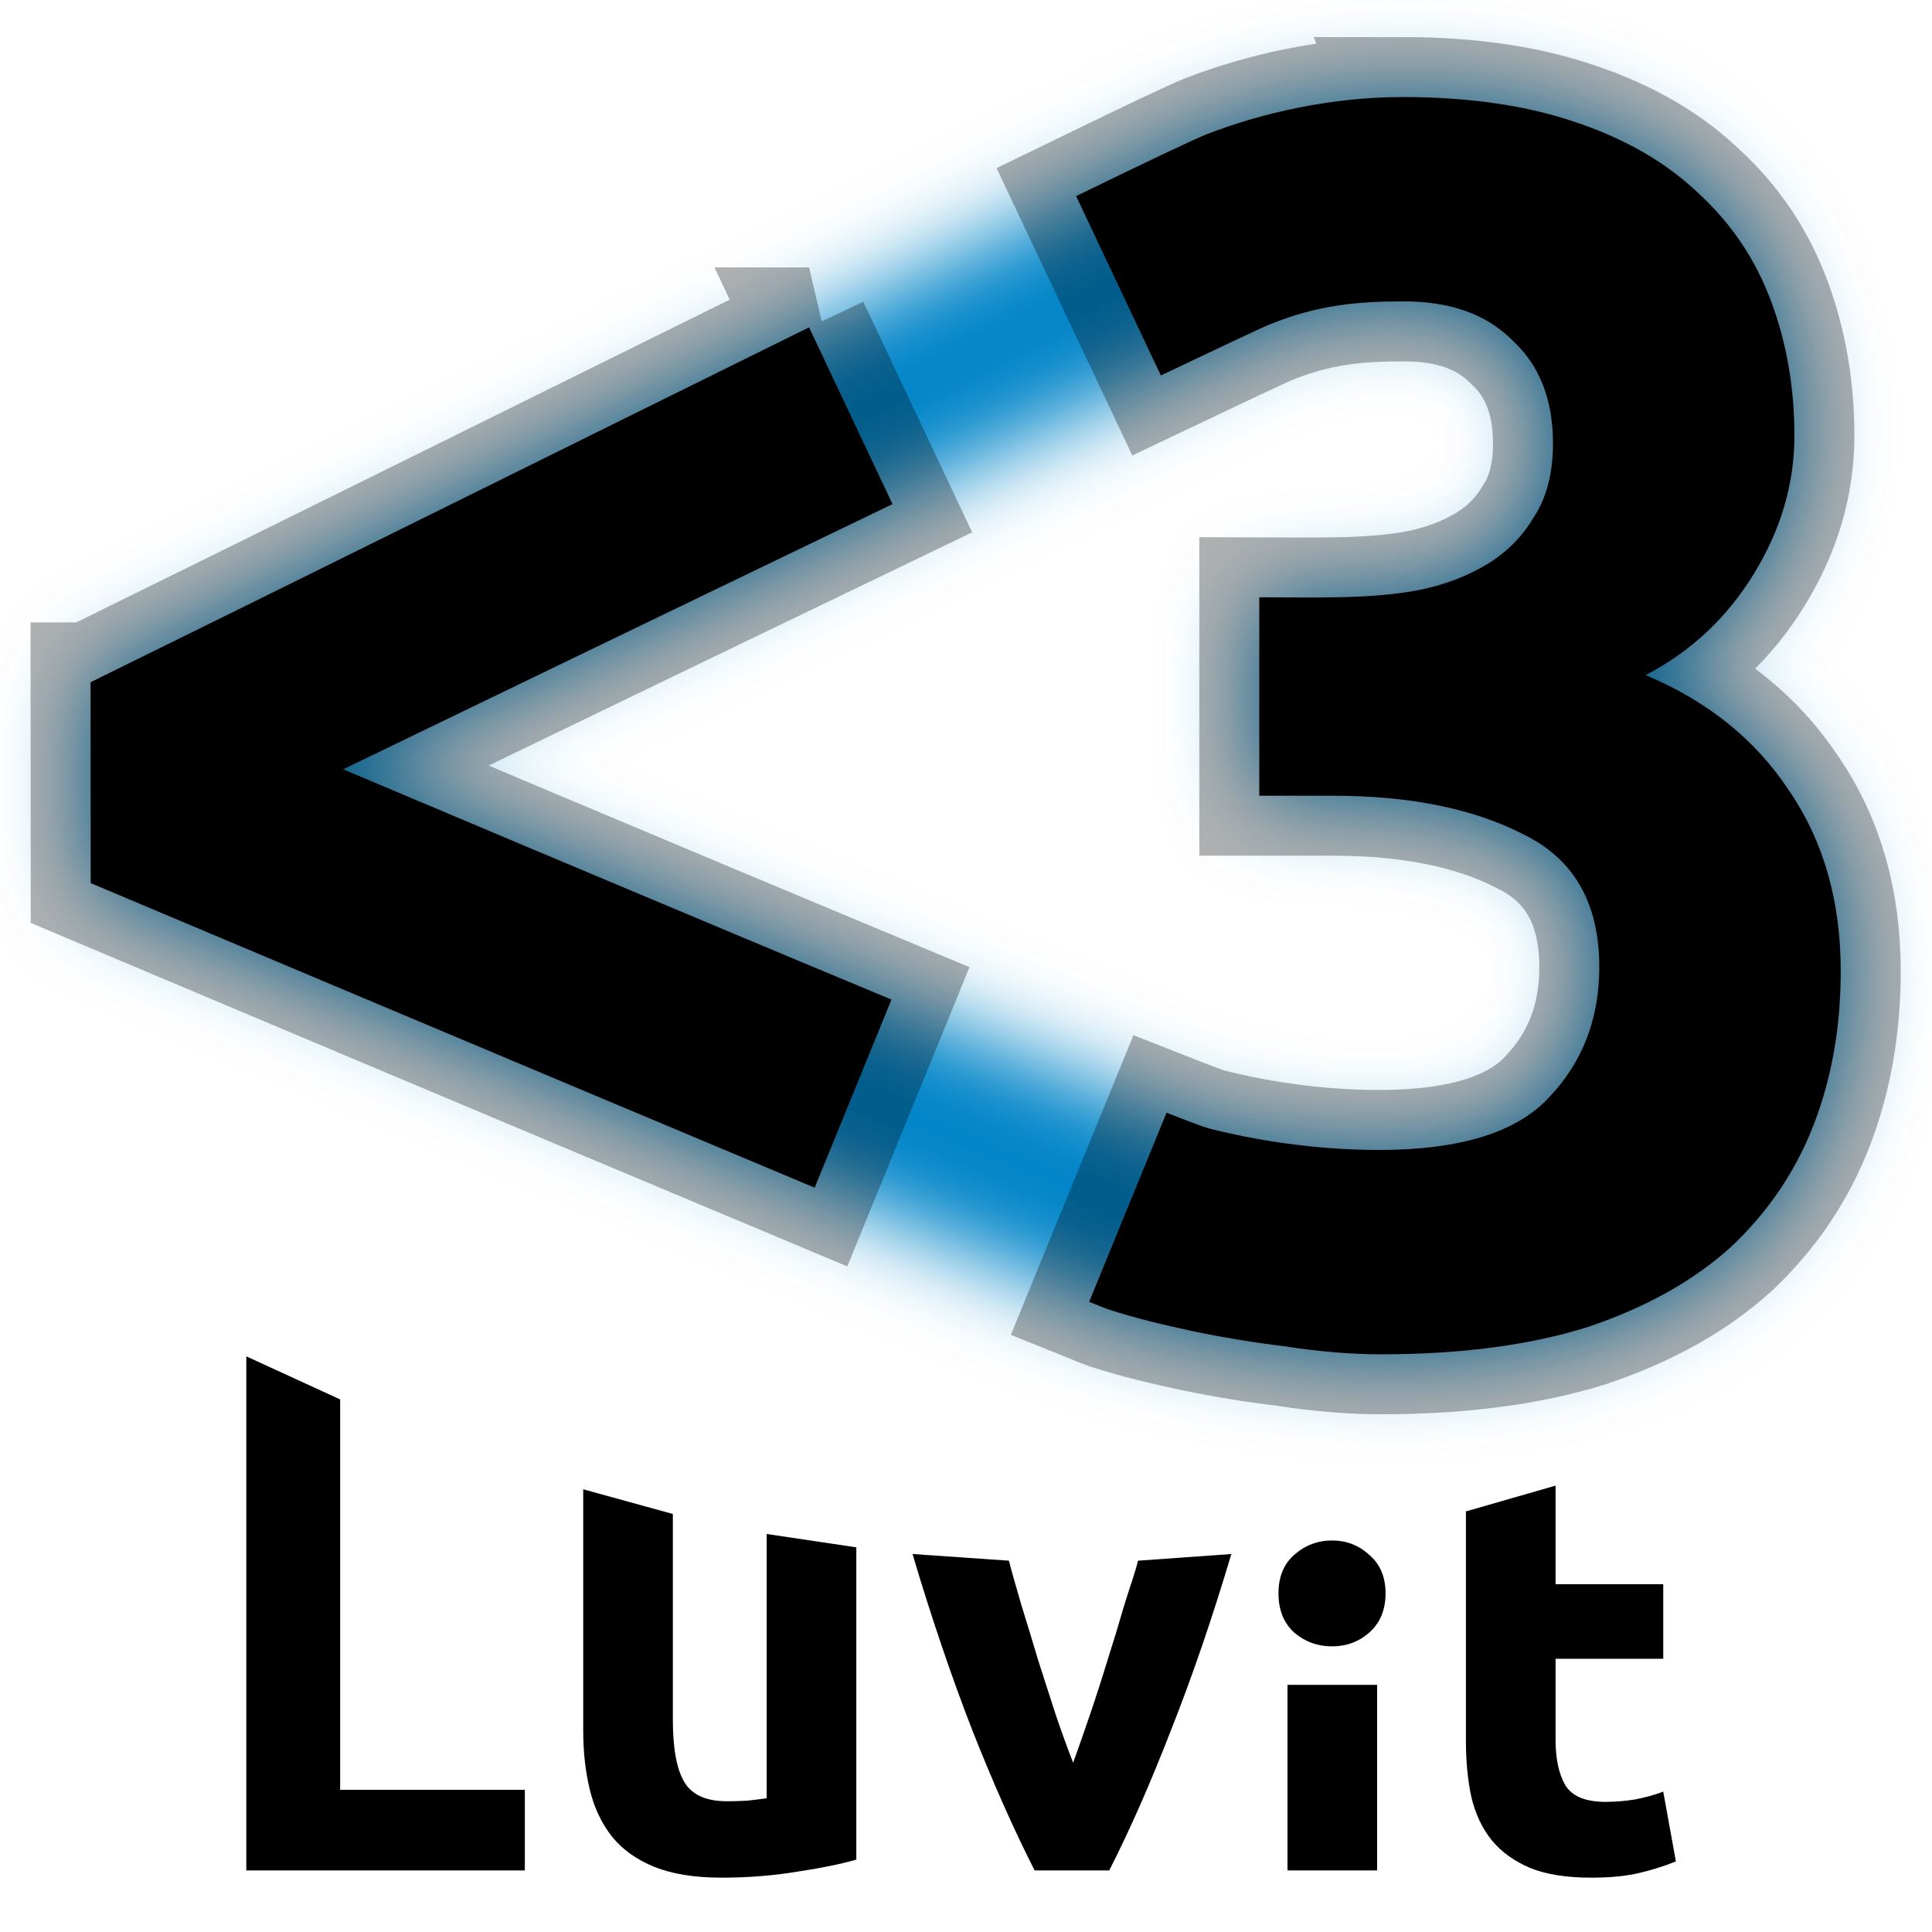
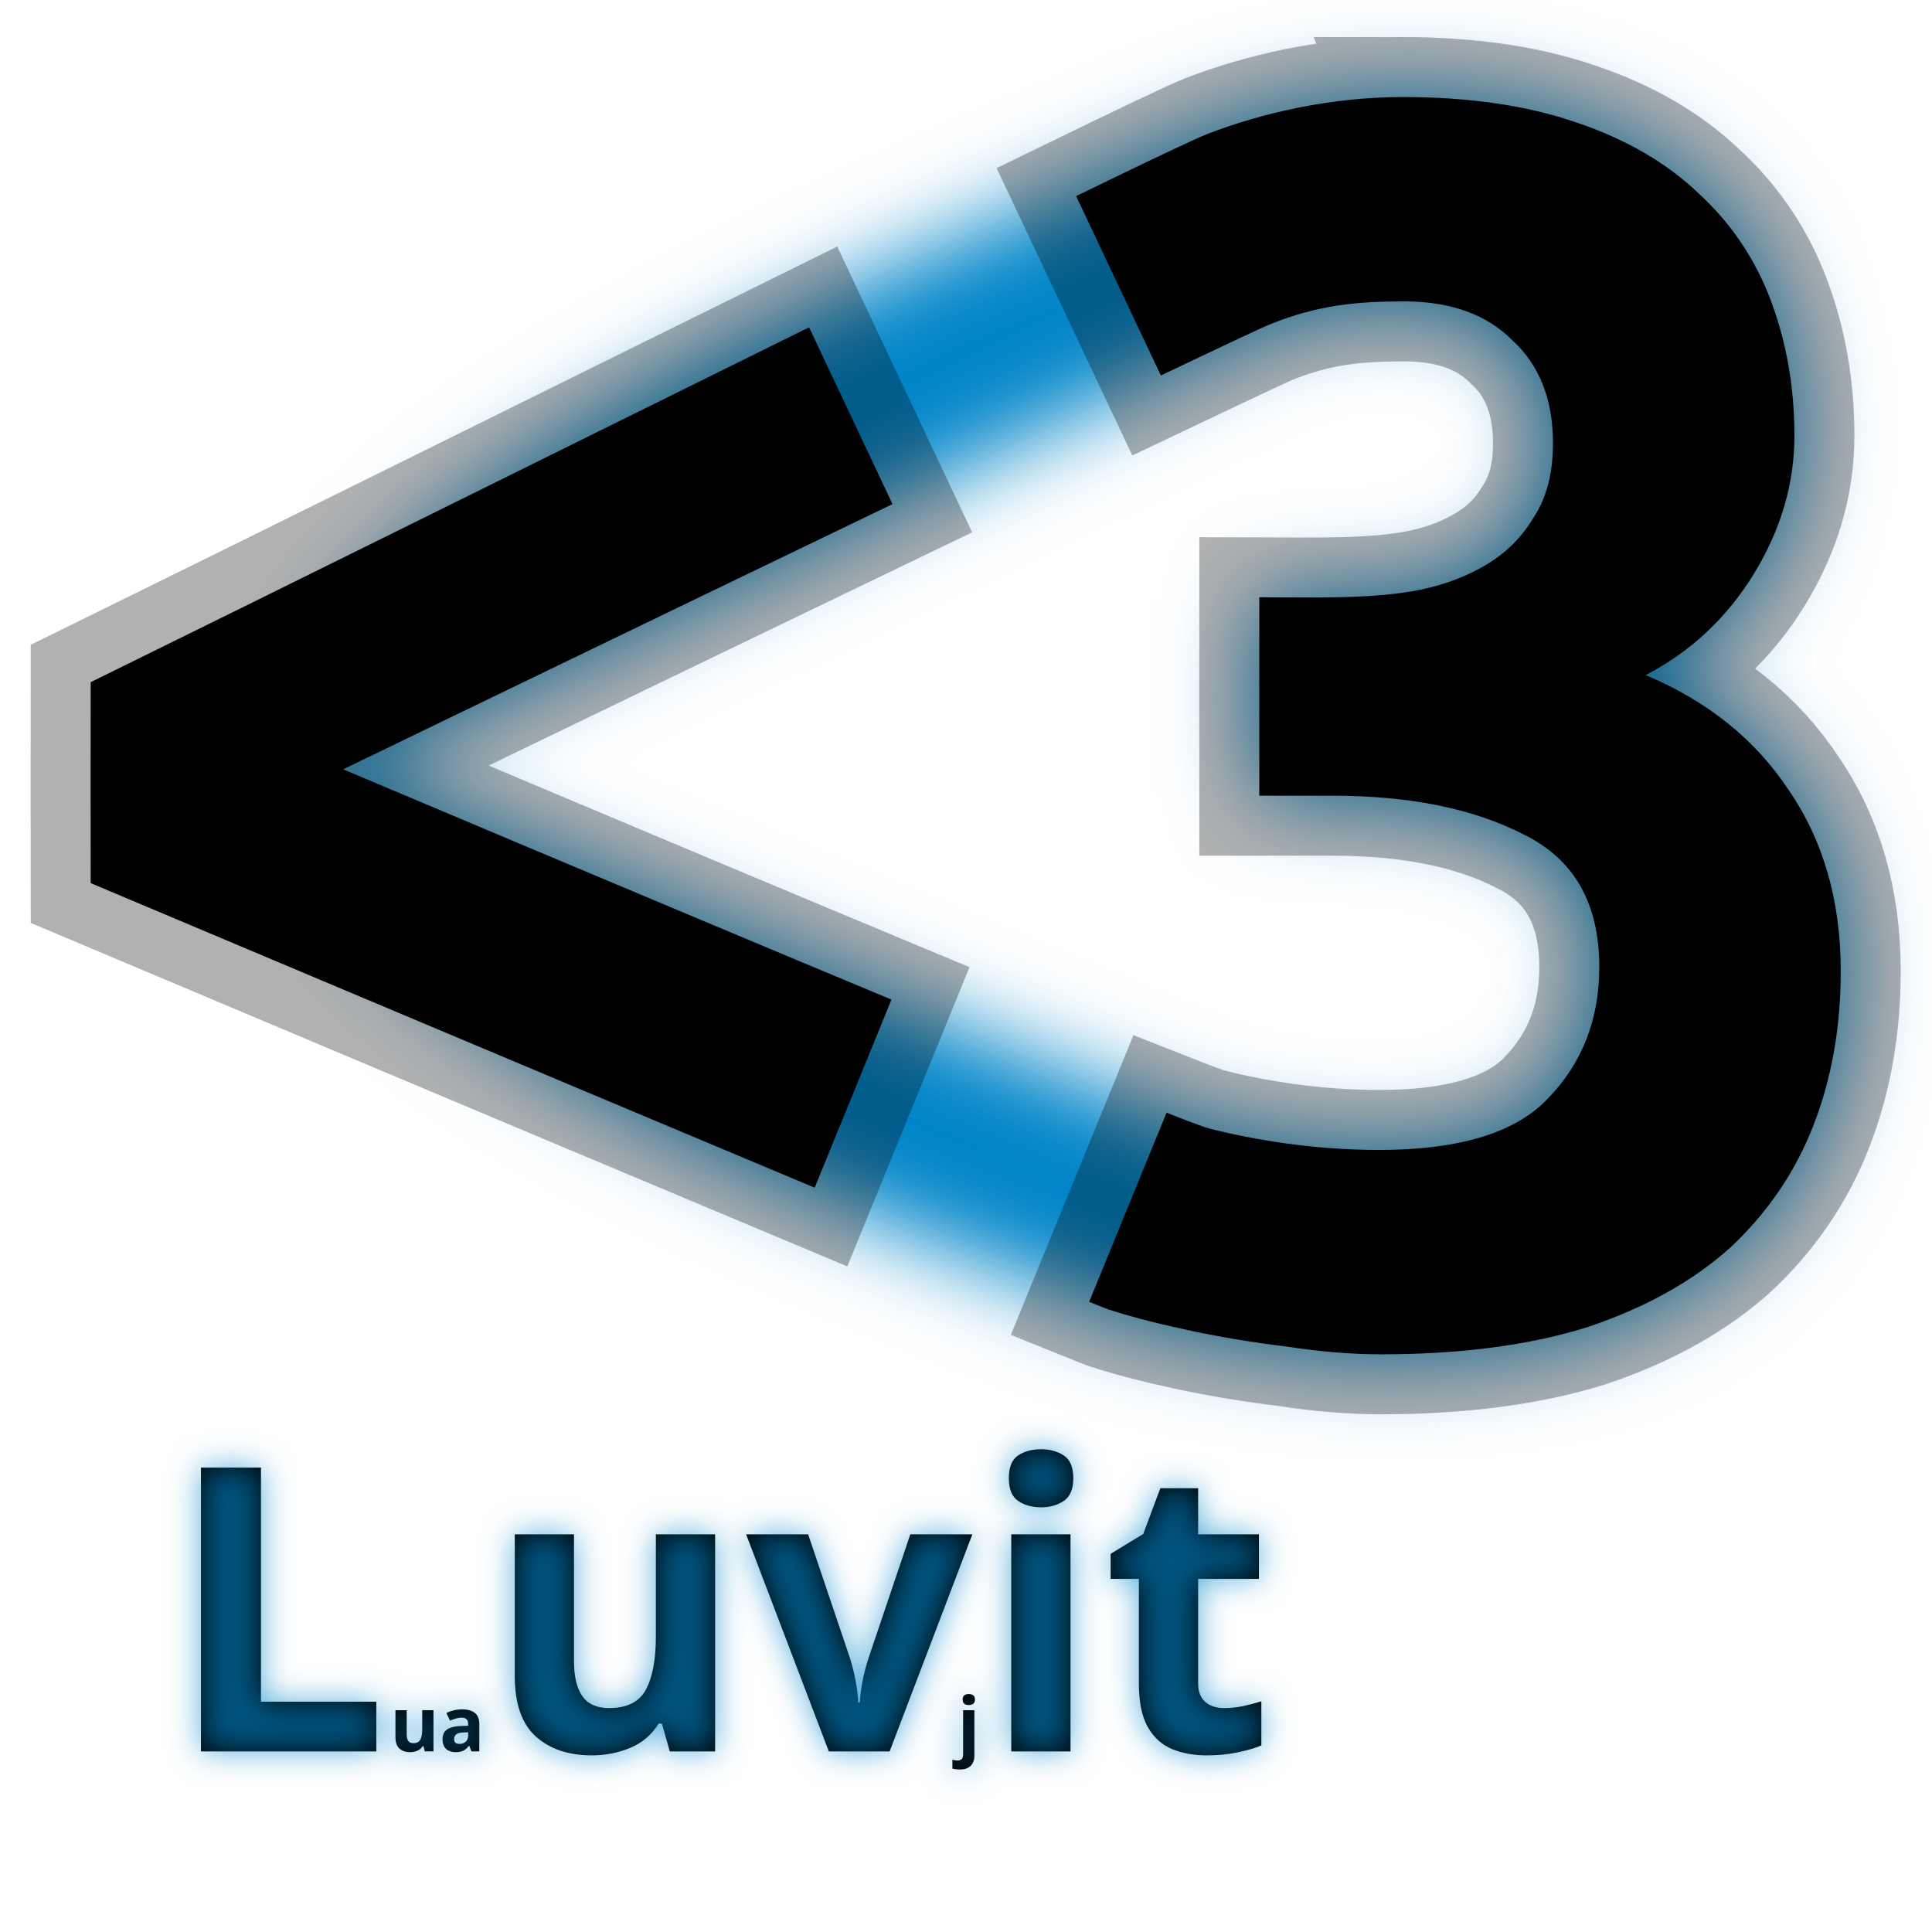
<svg xmlns="http://www.w3.org/2000/svg" width="512" height="512" id="svg2" version="1.1">
  <defs id="defs4">
    <filter id="filter3833">
      <feGaussianBlur stdDeviation="12.048" id="feGaussianBlur3835" />
+     </filter>
+     <filter id="filter3810">
+       <feGaussianBlur stdDeviation="3.415" id="feGaussianBlur3812" />
+     </filter>
+     <filter id="filter3956" x="-0.04" width="1.08" y="-0.121" height="1.243">
+       <feGaussianBlur stdDeviation="4.268" id="feGaussianBlur3958" />
    </filter>
  </defs>
  <g id="layer1" transform="translate(0,-540.3622)">
    <path id="path3010" d="m 1452.25,612.081 c -19.367,3.3e-4 -38.083,4.329 -52.406,9.812 -14.324,5.484 -199.843,96.781 -299.844,145.25 l 0,0.062 -0.031,0 0.031,53.188 c 0,0 265.426,110.485 273.375,113 7.949,2.515 14.358,3.968 22.312,5.688 8.3,1.719 16.791,3.093 25.438,4.125 8.992,1.375 17.452,2.062 25.406,2.062 21.442,-10e-6 39.937,-2.405 55.5,-7.219 15.563,-5.157 28.377,-12.217 38.406,-21.156 10.029,-9.283 17.471,-20.122 22.312,-32.5 4.842,-12.378 7.25,-25.934 7.25,-40.719 -2e-4,-18.567 -4.662,-34.559 -14,-47.969 -8.992,-13.409 -21.806,-23.561 -38.406,-30.438 12.104,-6.189 21.8,-15.122 29.062,-26.812 7.263,-11.69 10.906,-23.903 10.906,-36.625 -2e-4,-12.722 -2.1,-24.591 -6.25,-35.594 -4.15,-11.002 -10.542,-20.435 -19.188,-28.344 -8.646,-8.252 -19.7,-14.624 -33.188,-19.094 -13.142,-4.47 -28.704,-6.718 -46.688,-6.719 z m 0.5,54.156 c 12.45,2.7e-4 22.145,3.436 29.062,10.312 7.263,6.533 10.906,15.654 10.906,27.344 -10e-5,7.908 -1.729,14.436 -5.188,19.594 -3.113,5.158 -7.281,9.281 -12.469,12.375 -5.188,3.095 -11.054,5.344 -17.625,6.719 -12.925,2.654 -29.217,2.082 -43.594,2.062 l 0,52.594 19.719,0 c 20.75,1.4e-4 37.887,3.436 51.375,10.312 13.488,6.533 20.219,18.246 20.219,35.094 -10e-5,13.753 -4.508,25.248 -13.5,34.531 -8.646,9.284 -23.868,13.938 -45.656,13.938 -17.638,5e-5 -33.835,-2.72 -45.625,-5.688 -11.79,-2.968 -232.562,-95.188 -232.562,-95.188 0,0 235.342,-112.434 248.625,-117.812 13.283,-5.379 24.208,-6.187 36.312,-6.188 z" style="fill:#008000;stroke:none" />
    <path d="m 1446.534,945.267 c -7.955,-1e-5 -16.428,-0.688 -25.419,-2.063 -8.646,-1.032 -17.119,-2.407 -25.419,-4.126 -7.954,-1.719 -15.39,-3.61 -22.307,-5.673 -6.917,-2.063 -12.277,-3.954 -16.082,-5.673 l 12.45,-53.122 c 7.954,3.438 18.157,7.049 30.607,10.831 12.796,3.782 28.013,5.673 45.651,5.673 21.788,5e-5 37.005,-4.642 45.651,-13.925 8.992,-9.283 13.488,-20.802 13.488,-34.555 -2e-4,-16.848 -6.744,-28.538 -20.232,-35.071 -13.488,-6.877 -30.607,-10.315 -51.358,-10.315 l -19.713,0 0,-52.607 c 14.377,0.019 30.651,0.591 43.576,-2.063 6.571,-1.375 12.45,-3.61 17.638,-6.705 5.188,-3.094 9.338,-7.22 12.45,-12.378 3.458,-5.157 5.188,-11.69 5.188,-19.599 -2e-4,-11.69 -3.631,-20.802 -10.894,-27.335 -6.917,-6.876 -16.601,-10.315 -29.051,-10.315 -12.105,2.7e-4 -24.209,2.063 -36.313,6.189 -11.759,3.782 -21.961,8.596 -30.607,14.441 l -24.968,-45.703 c 9.338,-6.189 23.758,-13.092 38.975,-19.281 15.563,-6.533 33.028,-9.799 52.395,-9.799 17.984,3.3e-4 33.547,2.235 46.689,6.705 13.488,4.47 24.555,10.831 33.201,19.083 8.646,7.908 15.044,17.364 19.194,28.366 4.15,11.003 6.225,22.865 6.225,35.587 -2e-4,12.722 -3.631,24.928 -10.894,36.618 -7.263,11.691 -16.947,20.63 -29.051,26.819 16.6,6.877 29.396,17.02 38.389,30.429 9.338,13.41 14.006,29.398 14.007,47.965 -2e-4,14.785 -2.421,28.366 -7.263,40.744 -4.842,12.378 -12.278,23.209 -22.307,32.492 -10.03,8.94 -22.826,15.988 -38.389,21.146 -15.563,4.814 -34.066,7.221 -55.508,7.221" style="font-size:517.255px;font-style:normal;font-variant:normal;font-weight:bold;font-stretch:normal;line-height:125%;letter-spacing:0px;word-spacing:0px;fill:#ff0000;fill-opacity:1;stroke:none;font-family:Ubuntu Mono;-inkscape-font-specification:Ubuntu Mono Bold" id="path3005" />
    <path d="m 1100,767.132 194.205,-94.464 20.495,47.844 -147.04,69.788 149.182,61.931 -17.638,51.701 L 1100,820.381 l 0,-53.248" style="font-size:517.255px;font-style:normal;font-variant:normal;font-weight:bold;font-stretch:normal;line-height:125%;letter-spacing:0px;word-spacing:0px;fill:#ff0000;fill-opacity:1;stroke:none;font-family:Ubuntu Mono;-inkscape-font-specification:Ubuntu Mono Bold" id="path3002" />
    <path style="fill:#666666;stroke:none" d="m 1452.25,612.081 c -19.367,3.3e-4 -38.083,4.329 -52.406,9.812 -3.354,1.284 -16.354,7.394 -35.188,16.438 l 22.75,47.531 c 14.85,-6.975 26.565,-12.439 29.031,-13.438 13.283,-5.379 24.208,-6.187 36.312,-6.188 12.45,2.7e-4 22.145,3.436 29.062,10.312 7.263,6.533 10.906,15.654 10.906,27.344 -10e-5,7.908 -1.729,14.436 -5.188,19.594 -3.113,5.158 -7.281,9.281 -12.469,12.375 -5.188,3.095 -11.054,5.344 -17.625,6.719 -12.925,2.654 -29.217,2.082 -43.594,2.062 l 0,52.594 19.719,0 c 20.75,1.4e-4 37.887,3.436 51.375,10.312 13.488,6.533 20.219,18.246 20.219,35.094 -10e-5,13.753 -4.508,25.248 -13.5,34.531 -8.646,9.284 -23.868,13.938 -45.656,13.938 -17.638,5e-5 -33.835,-2.72 -45.625,-5.688 -1.312,-0.33 -5.545,-1.898 -11.438,-4.188 l -20.781,50.125 c 2.755,1.1 4.678,1.86 5.219,2.031 7.949,2.515 14.358,3.968 22.312,5.688 8.3,1.719 16.791,3.093 25.438,4.125 8.992,1.375 17.452,2.062 25.406,2.062 21.442,-10e-6 39.937,-2.405 55.5,-7.219 15.563,-5.157 28.377,-12.217 38.406,-21.156 10.029,-9.283 17.471,-20.122 22.312,-32.5 4.842,-12.378 7.25,-25.934 7.25,-40.719 -2e-4,-18.567 -4.662,-34.559 -14,-47.969 -8.992,-13.409 -21.806,-23.561 -38.406,-30.438 12.104,-6.189 21.8,-15.122 29.062,-26.812 7.263,-11.69 10.906,-23.903 10.906,-36.625 -2e-4,-12.722 -2.1,-24.591 -6.25,-35.594 -4.15,-11.002 -10.542,-20.435 -19.188,-28.344 -8.646,-8.252 -19.7,-14.624 -33.188,-19.094 -13.142,-4.47 -28.704,-6.718 -46.688,-6.719 z m -159.312,61.031 C 1230.007,703.76 1153.163,741.376 1100,767.143 l 0,0.062 -0.031,0 0.031,53.188 c 0,0 113.599,47.294 194.438,80.719 l 20.625,-49.844 c -66.476,-27.334 -147.25,-61.031 -147.25,-61.031 0,0 78.55,-37.513 147.531,-70.281 l -22.406,-46.844 z" id="path3000" />
-     <path style="fill:#0084c8;stroke:none;filter:url(#filter3833)" d="m 372.25,612.081 c -19.367,3.3e-4 -38.083,4.329 -52.406,9.812 C 305.52,627.377 120,718.675 20,767.143 l 0,0.062 -0.031,0 0.031,53.188 c 0,0 265.426,110.485 273.375,113 7.949,2.515 14.358,3.968 22.312,5.688 8.3,1.719 16.791,3.093 25.438,4.125 8.992,1.375 17.452,2.062 25.406,2.062 21.442,-10e-6 39.937,-2.405 55.5,-7.219 15.563,-5.157 28.377,-12.217 38.406,-21.156 10.029,-9.283 17.471,-20.122 22.312,-32.5 4.842,-12.378 7.25,-25.934 7.25,-40.719 -2e-4,-18.567 -4.662,-34.559 -14,-47.969 -8.992,-13.409 -21.806,-23.561 -38.406,-30.438 12.104,-6.189 21.8,-15.122 29.062,-26.812 7.263,-11.69 10.906,-23.903 10.906,-36.625 -2e-4,-12.722 -2.1,-24.591 -6.25,-35.594 -4.15,-11.002 -10.542,-20.435 -19.188,-28.344 -8.646,-8.252 -19.7,-14.624 -33.188,-19.094 -13.142,-4.47 -28.704,-6.718 -46.688,-6.719 z m 0.5,54.156 c 12.45,2.7e-4 22.146,3.436 29.062,10.312 7.263,6.533 10.906,15.654 10.906,27.344 -1.6e-4,7.908 -1.729,14.436 -5.188,19.594 -3.113,5.158 -7.281,9.281 -12.469,12.375 -5.188,3.095 -11.054,5.344 -17.625,6.719 -12.925,2.654 -29.217,2.082 -43.594,2.062 l 0,52.594 19.719,0 c 20.75,1.4e-4 37.887,3.436 51.375,10.312 13.488,6.533 20.219,18.246 20.219,35.094 -1.7e-4,13.753 -4.508,25.248 -13.5,34.531 -8.646,9.284 -23.868,13.938 -45.656,13.938 -17.638,5e-5 -33.835,-2.72 -45.625,-5.688 -11.79,-2.968 -232.562,-95.188 -232.562,-95.188 0,0 235.342,-112.434 248.625,-117.812 13.283,-5.379 24.208,-6.187 36.312,-6.188 z" id="path3019" transform="matrix(0.9867746,0,0,1,4.295296,-46)" />
-     <path id="path3017" d="m 371.622,566.081 c -19.111,4e-4 -37.579,4.329 -51.713,9.812 -3.31,1.284 -16.138,7.394 -34.722,16.438 l 22.449,47.531 c 14.653,-6.975 26.213,-12.439 28.647,-13.438 13.108,-5.379 23.888,-6.187 35.832,-6.188 12.286,2e-4 21.853,3.436 28.678,10.312 7.167,6.533 10.762,15.654 10.762,27.344 -1.5e-4,7.908 -1.706,14.437 -5.119,19.594 -3.072,5.158 -7.185,9.281 -12.304,12.375 -5.119,3.095 -10.908,5.344 -17.392,6.719 -12.754,2.654 -28.831,2.082 -43.017,2.062 l 0,52.594 19.458,0 c 20.476,10e-5 37.386,3.436 50.696,10.312 13.309,6.533 19.951,18.246 19.951,35.094 -1.7e-4,13.754 -4.449,25.248 -13.321,34.531 -8.532,9.284 -23.553,13.938 -45.052,13.938 -17.405,0 -33.387,-2.72 -45.022,-5.688 -1.294,-0.33 -5.472,-1.898 -11.286,-4.188 l -20.506,50.125 c 2.719,1.1 4.617,1.86 5.15,2.031 7.844,2.515 14.168,3.968 22.017,5.688 8.19,1.719 16.569,3.094 25.101,4.125 8.873,1.375 17.221,2.062 25.07,2.062 21.159,0 39.409,-2.405 54.766,-7.219 15.357,-5.157 28.001,-12.217 37.898,-21.156 9.897,-9.284 17.239,-20.122 22.017,-32.5 4.778,-12.378 7.154,-25.934 7.154,-40.719 -2.4e-4,-18.567 -4.601,-34.559 -13.815,-47.969 -8.873,-13.409 -21.518,-23.561 -37.898,-30.438 11.944,-6.189 21.511,-15.122 28.678,-26.812 7.166,-11.69 10.762,-23.903 10.762,-36.625 -2.2e-4,-12.722 -2.072,-24.591 -6.167,-35.594 -4.095,-11.002 -10.402,-20.435 -18.934,-28.344 -8.532,-8.252 -19.439,-14.624 -32.749,-19.094 -12.968,-4.47 -28.324,-6.718 -46.07,-6.719 z M 214.417,627.112 C 152.318,657.76 76.49,695.376 24.031,721.143 l 0,0.062 -0.031,0 0.031,53.188 c 0,0 112.096,47.294 191.866,80.719 l 20.352,-49.844 C 170.652,777.935 90.946,744.237 90.946,744.237 c 0,0 77.511,-37.513 145.58,-70.281 l -22.11,-46.844 z" style="fill:#000000;stroke:#000000;stroke-width:31.788;stroke-miterlimit:4;stroke-opacity:0.306;stroke-dasharray:none" />
-     <g style="font-size:159.424px;font-style:normal;font-variant:normal;font-weight:bold;font-stretch:normal;line-height:125%;letter-spacing:0px;word-spacing:0px;fill:#000000;fill-opacity:1;stroke:none;font-family:Ubuntu;-inkscape-font-specification:Ubuntu Bold" id="text3837">
-       <path d="m 139.088,1014.686 0,21.363 -73.814,0 0,-136.239 24.87,11.414 0,103.461 48.943,0" style="font-family:Ubuntu;-inkscape-font-specification:Ubuntu Bold" id="path3842" />
-       <path d="m 226.938,1033.179 c -4.039,1.169 -9.247,2.232 -15.624,3.188 -6.377,1.063 -13.073,1.594 -20.087,1.594 -7.121,0 -13.073,-0.957 -17.856,-2.87 -4.676,-1.913 -8.396,-4.57 -11.16,-7.971 -2.763,-3.507 -4.73,-7.652 -5.899,-12.435 -1.169,-4.783 -1.754,-10.044 -1.754,-15.783 l 0,-63.859 23.754,6.541 0,54.448 c 0,7.652 1.01,13.179 3.029,16.58 2.019,3.401 5.792,5.102 11.319,5.101 1.7,10e-5 3.507,-0.053 5.42,-0.159 1.913,-0.212 3.614,-0.425 5.102,-0.638 l 0,-70.03 23.754,3.536 0,82.755" style="font-family:Ubuntu;-inkscape-font-specification:Ubuntu Bold" id="path3844" />
-       <path d="m 274.19,1036.049 c -5.42,-10.628 -10.947,-23.063 -16.58,-37.305 -5.527,-14.242 -10.788,-29.759 -15.783,-46.552 l 25.543,1.768 c 1.063,4.145 1.931,6.894 3.313,11.783 1.488,4.783 2.976,9.672 4.464,14.667 1.594,4.889 3.135,9.672 4.623,14.348 1.594,4.676 3.135,8.928 4.623,12.754 1.382,-3.826 2.87,-8.077 4.464,-12.754 1.594,-4.676 3.135,-9.459 4.623,-14.348 1.594,-4.995 3.082,-9.884 4.464,-14.667 1.488,-4.889 2.587,-7.638 3.649,-11.783 l 24.728,-1.768 c -4.995,16.793 -10.31,32.31 -15.942,46.552 -5.527,14.242 -11,26.677 -16.421,37.305 l -19.769,0" style="font-family:Ubuntu;-inkscape-font-specification:Ubuntu Bold" id="path3846" />
-       <path d="m 364.955,1036.049 -23.754,0 0,-49.181 23.754,0 0,49.181 m 2.232,-73.413 c -4e-5,4.358 -1.435,7.812 -4.304,10.363 -2.763,2.445 -6.058,3.667 -9.884,3.667 -3.826,10e-5 -7.174,-1.222 -10.044,-3.667 -2.763,-2.551 -4.145,-6.005 -4.145,-10.363 -1e-5,-4.357 1.382,-7.759 4.145,-10.203 2.87,-2.551 6.218,-3.826 10.044,-3.826 3.826,1.2e-4 7.121,1.276 9.884,3.826 2.87,2.445 4.304,5.846 4.304,10.203" style="font-family:Ubuntu;-inkscape-font-specification:Ubuntu Bold" id="path3848" />
-       <path d="m 388.487,940.898 23.754,-6.831 0,26.125 28.537,0 0,19.769 -28.537,0 0,21.494 c 0,4.995 0.85,8.981 2.551,11.957 1.807,2.976 5.367,4.464 10.681,4.464 2.551,0 5.155,-0.213 7.812,-0.638 2.763,-0.531 5.261,-1.222 7.493,-2.072 l 3.348,18.493 c -2.87,1.169 -6.058,2.179 -9.565,3.029 -3.507,0.85 -7.812,1.275 -12.913,1.275 -6.483,0 -11.851,-0.85 -16.102,-2.551 -4.251,-1.807 -7.652,-4.251 -10.203,-7.334 -2.551,-3.188 -4.358,-7.015 -5.42,-11.479 -0.957,-4.464 -1.435,-9.406 -1.435,-14.826 l 0,-60.875" style="font-family:Ubuntu;-inkscape-font-specification:Ubuntu Bold" id="path3850" />
+     <g id="g3824">
+       <path transform="matrix(0.9867746,0,0,1,4.295296,-46)" id="path3019" d="m 372.25,612.081 c -19.367,3.3e-4 -38.083,4.329 -52.406,9.812 -303.305,118.957 -337.85,200.471 -26.469,311.5 7.949,2.515 14.358,3.968 22.312,5.688 8.3,1.719 16.791,3.093 25.438,4.125 8.992,1.375 17.452,2.062 25.406,2.062 21.442,-10e-6 39.937,-2.405 55.5,-7.219 15.563,-5.157 28.377,-12.217 38.406,-21.156 10.029,-9.283 17.471,-20.122 22.312,-32.5 4.842,-12.378 7.25,-25.934 7.25,-40.719 -2e-4,-18.567 -4.662,-34.559 -14,-47.969 -8.992,-13.409 -21.806,-23.561 -38.406,-30.438 12.104,-6.189 21.8,-15.122 29.062,-26.812 7.263,-11.69 10.906,-23.903 10.906,-36.625 -2e-4,-12.722 -2.1,-24.591 -6.25,-35.594 -4.15,-11.002 -10.542,-20.435 -19.188,-28.344 -8.646,-8.252 -19.7,-14.624 -33.188,-19.094 -13.142,-4.47 -28.704,-6.718 -46.688,-6.719 z m 0.5,54.156 c 12.45,2.7e-4 22.146,3.436 29.062,10.312 7.263,6.533 10.906,15.654 10.906,27.344 -1.6e-4,7.908 -1.729,14.436 -5.188,19.594 -3.113,5.158 -7.281,9.281 -12.469,12.375 -5.188,3.095 -11.054,5.344 -17.625,6.719 -12.925,2.654 -29.217,2.082 -43.594,2.062 l 0,52.594 19.719,0 c 20.75,1.4e-4 37.887,3.436 51.375,10.312 13.488,6.533 20.219,18.246 20.219,35.094 -1.7e-4,13.753 -4.508,25.248 -13.5,34.531 -8.646,9.284 -23.868,13.938 -45.656,13.938 -17.638,5e-5 -33.835,-2.72 -45.625,-5.688 -11.79,-2.968 -232.562,-95.188 -232.562,-95.188 0,0 235.342,-112.434 248.625,-117.812 13.283,-5.379 24.208,-6.187 36.312,-6.188 z" style="fill:#0084c8;stroke:none;filter:url(#filter3833)" />
+       <path style="fill:#000000;stroke:#000000;stroke-width:31.788;stroke-miterlimit:4;stroke-opacity:0.306;stroke-dasharray:none" d="m 371.622,566.081 c -19.111,4e-4 -37.579,4.329 -51.713,9.812 -3.31,1.284 -16.138,7.394 -34.722,16.438 l 22.449,47.531 c 14.653,-6.975 26.213,-12.439 28.647,-13.438 13.108,-5.379 23.888,-6.187 35.832,-6.188 12.286,2e-4 21.853,3.436 28.678,10.312 7.167,6.533 10.762,15.654 10.762,27.344 -1.5e-4,7.908 -1.706,14.437 -5.119,19.594 -3.072,5.158 -7.185,9.281 -12.304,12.375 -5.119,3.095 -10.908,5.344 -17.392,6.719 -12.754,2.654 -28.831,2.082 -43.017,2.062 l 0,52.594 19.458,0 c 20.476,10e-5 37.386,3.436 50.696,10.312 13.309,6.533 19.951,18.246 19.951,35.094 -1.7e-4,13.754 -4.449,25.248 -13.321,34.531 -8.532,9.284 -23.553,13.938 -45.052,13.938 -17.405,0 -33.387,-2.72 -45.022,-5.688 -1.294,-0.33 -5.472,-1.898 -11.286,-4.188 l -20.506,50.125 c 2.719,1.1 4.617,1.86 5.15,2.031 7.844,2.515 14.168,3.968 22.017,5.688 8.19,1.719 16.569,3.094 25.101,4.125 8.873,1.375 17.221,2.062 25.07,2.062 21.159,0 39.409,-2.405 54.766,-7.219 15.357,-5.157 28.001,-12.217 37.898,-21.156 9.897,-9.284 17.239,-20.122 22.017,-32.5 4.778,-12.378 7.154,-25.934 7.154,-40.719 -2.4e-4,-18.567 -4.601,-34.559 -13.815,-47.969 -8.873,-13.409 -21.518,-23.561 -37.898,-30.438 11.944,-6.189 21.511,-15.122 28.678,-26.812 7.166,-11.69 10.762,-23.903 10.762,-36.625 -2.2e-4,-12.722 -2.072,-24.591 -6.167,-35.594 -4.095,-11.002 -10.402,-20.435 -18.934,-28.344 -8.532,-8.252 -19.439,-14.624 -32.749,-19.094 -12.968,-4.47 -28.324,-6.718 -46.07,-6.719 z M 214.417,627.112 C 152.318,657.76 76.49,695.376 24.031,721.143 l 0,0.062 c -0.051,17.661 -0.01,35.473 0,53.188 0,0 112.096,47.294 191.866,80.719 l 20.352,-49.844 C 170.652,777.935 90.946,744.237 90.946,744.237 c 0,0 77.511,-37.513 145.58,-70.281 z" id="path3017" />
+     </g>
+     <g id="g3814">
+       <text id="text3008" y="1004.502" x="43.772" style="font-size:105.352px;font-style:normal;font-weight:normal;line-height:125%;letter-spacing:0px;word-spacing:0px;fill:#000000;fill-opacity:1;stroke:none;font-family:Sans;-inkscape-font-specification:Ubuntu Bold" xml:space="preserve">
+         <tspan dx="0 0 0 -6 0 0 -2 -3" style="font-style:normal;font-variant:normal;font-weight:bold;font-stretch:normal;font-family:Ubuntu;-inkscape-font-specification:Ubuntu Bold" y="1004.502" x="43.772" id="tspan3010">L<tspan id="tspan3012" style="font-size:20px">ua</tspan>uv<tspan dx="-4" id="tspan3016" style="font-size:20px">j</tspan>it</tspan>
+       </text>
+       <text xml:space="preserve" style="font-size:105.352px;font-style:normal;font-weight:normal;line-height:125%;letter-spacing:0px;word-spacing:0px;fill:#0084c8;fill-opacity:1;stroke:none;font-family:Sans;-inkscape-font-specification:Ubuntu Bold;opacity:0.638;filter:url(#filter3956)" x="43.772" y="1004.502" id="text3018">
+         <tspan id="tspan3020" x="43.772" y="1004.502" style="font-style:normal;font-variant:normal;font-weight:bold;font-stretch:normal;font-family:Ubuntu;-inkscape-font-specification:Ubuntu Bold;fill:#0084c8" dx="0 0 0 -6 0 0 -2 -3">L<tspan style="font-size:20px;fill:#0084c8" id="tspan3022">ua</tspan>uv<tspan style="font-size:20px;fill:#0084c8" id="tspan3024" dx="-4">j</tspan>it</tspan>
+       </text>
    </g>
  </g>
</svg>
